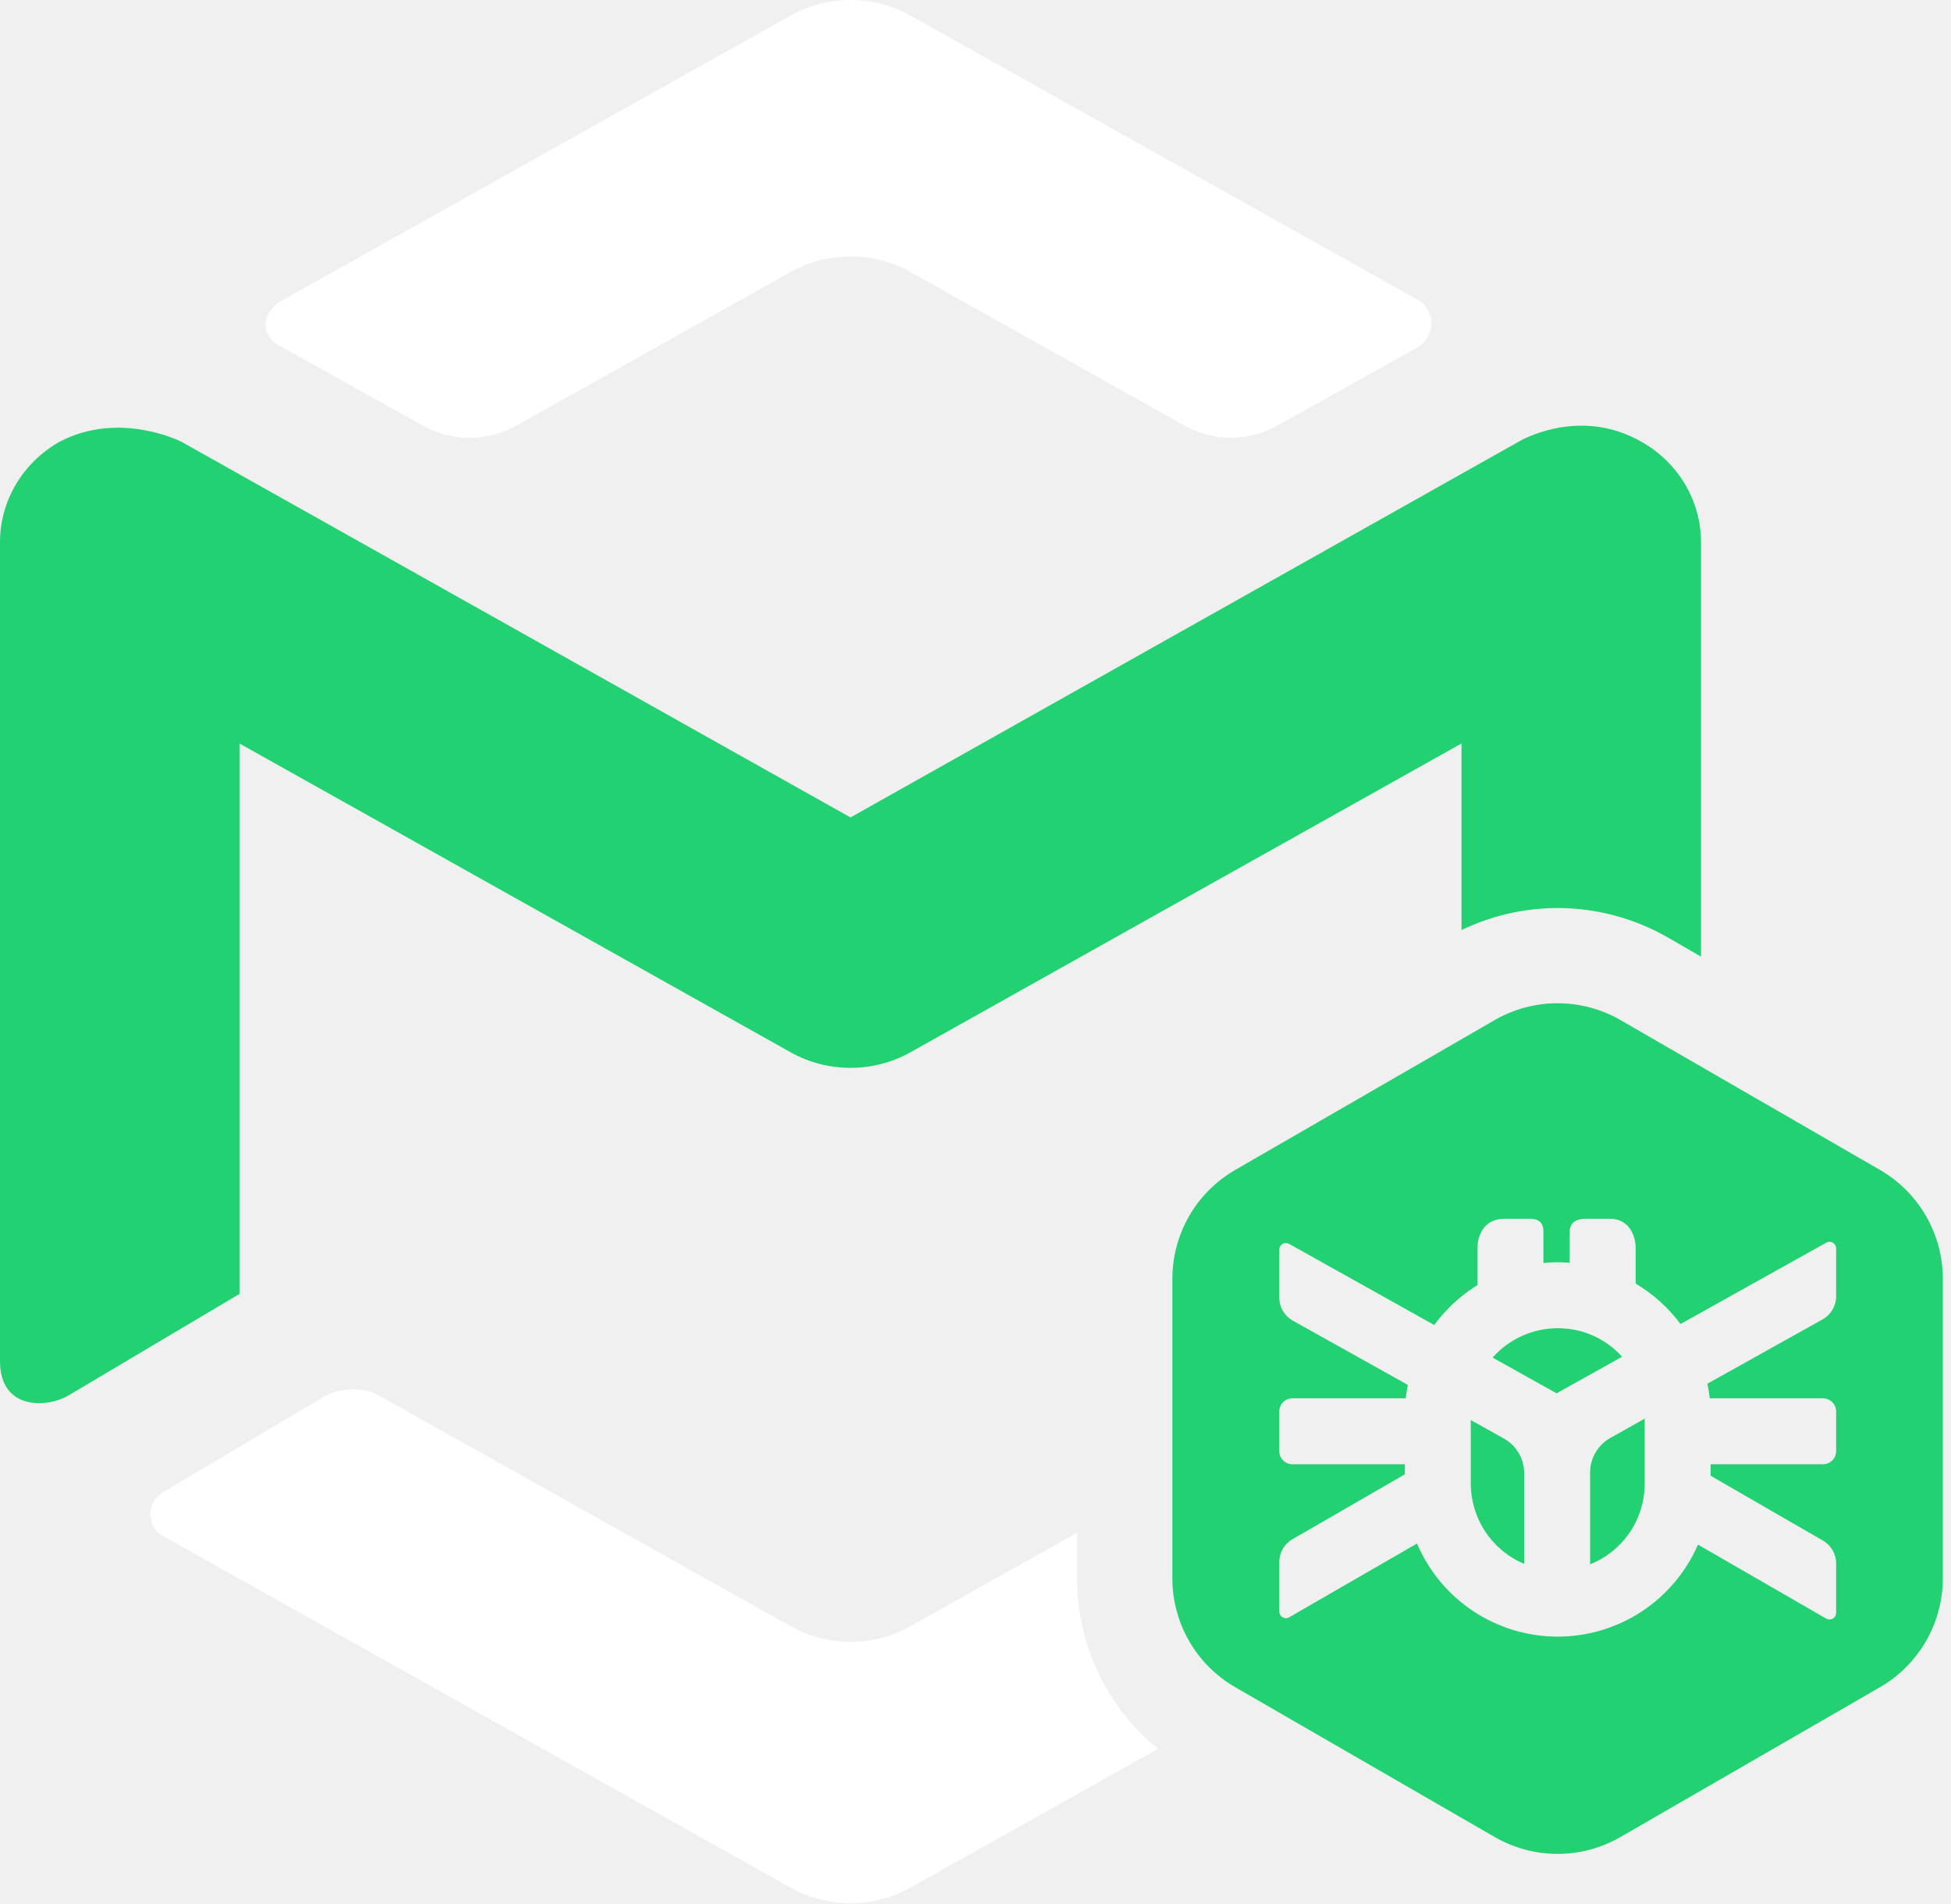
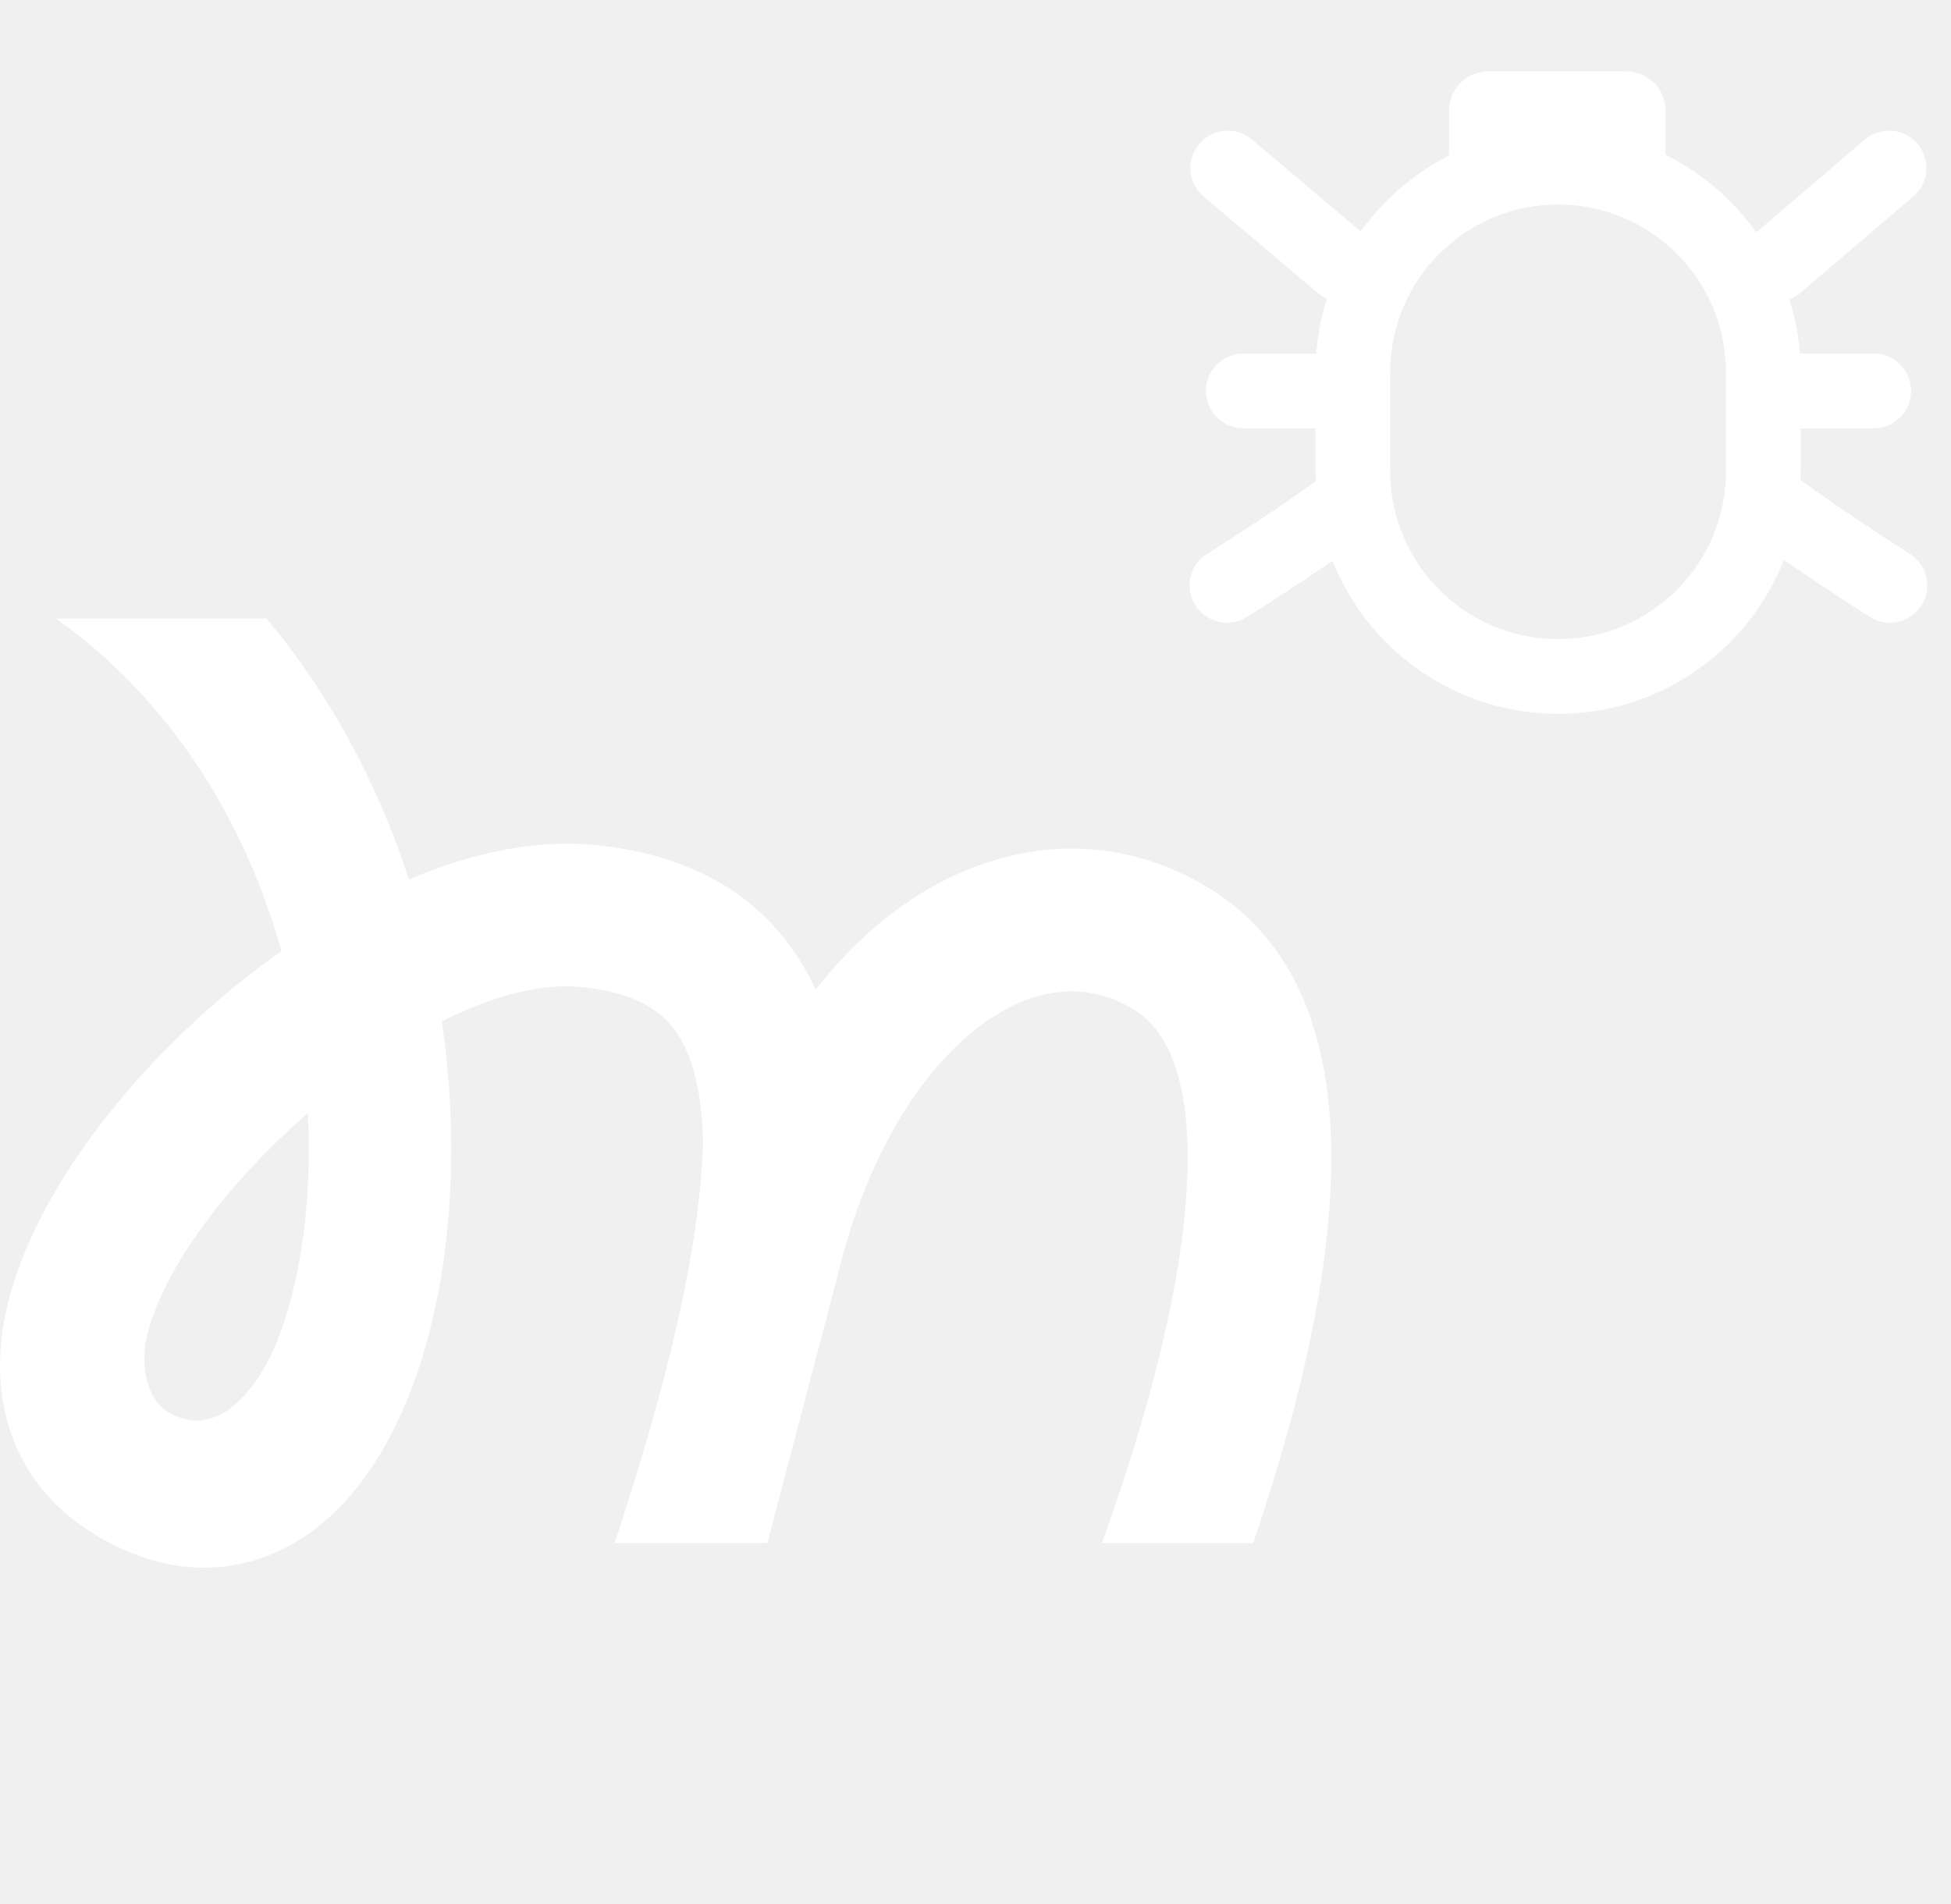
- <svg xmlns="http://www.w3.org/2000/svg" width="41" height="40" viewBox="0 0 41 40" fill="none">
-   <path d="M16.615 0.327C17.393 -0.109 18.353 -0.109 19.131 0.327C19.131 0.327 29.126 5.927 29.747 6.275C30.171 6.49 30.21 7.066 29.747 7.325C28.893 7.802 27.683 8.477 26.842 8.946C26.236 9.284 25.497 9.283 24.891 8.944L19.131 5.716C18.353 5.28 17.393 5.28 16.615 5.716L10.848 8.947C10.242 9.287 9.503 9.288 8.896 8.949C8.028 8.465 6.766 7.761 5.908 7.284C5.515 7.115 5.434 6.615 5.908 6.326L16.615 0.327Z" fill="white" />
-   <path d="M31.918 9.281C31.918 9.281 33.166 8.528 34.488 9.281C35.267 9.717 35.746 10.523 35.746 11.396V20.105L35.055 19.706C34.349 19.299 33.547 19.084 32.732 19.084C32.032 19.084 31.341 19.244 30.713 19.547V15.626L19.132 22.116C18.353 22.552 17.394 22.552 16.615 22.116L5.033 15.626V27.194L1.461 29.315C1.035 29.585 0 29.67 0 28.604V11.396C0 10.523 0.48 9.717 1.259 9.281C2.508 8.627 3.797 9.276 3.806 9.281L17.873 17.18L31.918 9.281Z" fill="#22D172" />
-   <path d="M32.732 21.085C33.197 21.085 33.653 21.207 34.055 21.439L39.506 24.587C39.908 24.819 40.242 25.153 40.474 25.555C40.706 25.957 40.828 26.413 40.828 26.877V33.171C40.828 33.635 40.706 34.091 40.474 34.493C40.242 34.895 39.908 35.229 39.506 35.461L34.055 38.608C33.653 38.84 33.197 38.963 32.732 38.963C32.268 38.963 31.812 38.84 31.41 38.608L25.96 35.461C25.558 35.229 25.223 34.895 24.991 34.493C24.759 34.091 24.637 33.635 24.637 33.171V26.877C24.637 26.413 24.759 25.957 24.991 25.555C25.223 25.153 25.558 24.819 25.96 24.587L31.41 21.439C31.812 21.207 32.268 21.085 32.732 21.085ZM31.605 25.615C31.247 25.615 31.049 25.892 31.049 26.237V27.008C30.695 27.227 30.386 27.512 30.141 27.848L27.182 26.194L27.089 26.143C26.997 26.091 26.884 26.158 26.884 26.264V27.27C26.884 27.369 26.91 27.467 26.96 27.552C27.01 27.637 27.081 27.707 27.167 27.755L29.585 29.106C29.567 29.199 29.552 29.293 29.542 29.388H27.161C27.008 29.388 26.884 29.512 26.884 29.665V30.497C26.884 30.534 26.89 30.57 26.904 30.604C26.918 30.637 26.939 30.668 26.965 30.693C26.991 30.719 27.021 30.739 27.055 30.753C27.088 30.767 27.125 30.775 27.161 30.774H29.523V30.986L27.161 32.35C26.989 32.448 26.884 32.632 26.884 32.83V33.87C26.884 33.894 26.89 33.918 26.902 33.94C26.915 33.961 26.932 33.978 26.953 33.99C26.974 34.002 26.998 34.009 27.023 34.009C27.047 34.009 27.071 34.002 27.092 33.99L29.778 32.44C30.024 33.018 30.434 33.512 30.957 33.859C31.48 34.207 32.094 34.394 32.723 34.397C33.351 34.399 33.967 34.217 34.493 33.873C35.019 33.529 35.432 33.039 35.683 32.463L38.378 34.018C38.399 34.03 38.423 34.036 38.447 34.036C38.471 34.036 38.496 34.03 38.517 34.018C38.538 34.005 38.555 33.988 38.567 33.967C38.579 33.946 38.586 33.922 38.586 33.898V32.857C38.586 32.659 38.48 32.477 38.309 32.378L35.949 31.016V30.774H38.309C38.345 30.774 38.381 30.767 38.415 30.753C38.449 30.739 38.479 30.719 38.505 30.693C38.531 30.668 38.551 30.637 38.565 30.604C38.578 30.57 38.586 30.534 38.586 30.497V29.665C38.586 29.512 38.462 29.388 38.309 29.388H35.93C35.919 29.284 35.902 29.182 35.881 29.081L38.302 27.729C38.477 27.631 38.586 27.445 38.586 27.244V26.238C38.586 26.214 38.579 26.19 38.567 26.169C38.556 26.148 38.538 26.13 38.518 26.118C38.497 26.106 38.473 26.1 38.449 26.1C38.425 26.099 38.402 26.105 38.381 26.116L38.287 26.168L35.316 27.827C35.061 27.484 34.74 27.196 34.373 26.977V26.238C34.373 25.893 34.176 25.615 33.843 25.615H33.315C33.151 25.615 32.987 25.678 32.987 25.893V26.539C32.904 26.533 32.821 26.529 32.736 26.528C32.634 26.529 32.534 26.534 32.435 26.543V25.893C32.435 25.719 32.363 25.615 32.148 25.615H31.605ZM34.563 31.181C34.563 31.546 34.454 31.903 34.25 32.205C34.046 32.507 33.755 32.741 33.416 32.877V30.946C33.416 30.645 33.58 30.366 33.843 30.22L34.563 29.816V31.181ZM31.605 30.234C31.868 30.381 32.03 30.659 32.03 30.96V32.867C31.698 32.728 31.414 32.493 31.215 32.193C31.015 31.893 30.909 31.541 30.908 31.181V29.845L31.605 30.234ZM32.736 27.915C32.991 27.915 33.244 27.967 33.477 28.07C33.709 28.174 33.918 28.325 34.089 28.514L32.711 29.283L31.367 28.532C31.538 28.338 31.749 28.183 31.985 28.076C32.221 27.97 32.477 27.915 32.736 27.915Z" fill="#22D172" />
-   <path d="M6.826 29.344C7.157 29.158 7.666 29.147 7.988 29.344L16.614 34.178C17.392 34.615 18.352 34.615 19.131 34.178L22.636 32.214V33.172C22.636 33.987 22.851 34.788 23.258 35.494C23.538 35.978 23.904 36.405 24.333 36.757L19.131 39.672C18.352 40.109 17.392 40.109 16.614 39.672L3.431 32.286C3.181 32.181 2.971 31.661 3.431 31.358L6.826 29.344Z" fill="white" />
+ <svg xmlns="http://www.w3.org/2000/svg" width="41" height="40" viewBox="0 0 164 160" fill="none">
+   <g transform="translate(0 52) scale(.8)">
+     <path d="M126.806 28.19C118.726 23.34 109.406 22.87 100.566 26.86C95.016 29.38 89.986 33.53 85.706 38.98C85.186 37.87 84.606 36.8 83.966 35.8C79.506 28.79 72.276 24.75 62.466 23.79C56.296 23.19 49.606 24.6 42.966 27.41C40.446 19.65 35.936 9.46 28.006 0H5.896C19.396 9.62 25.786 23.01 28.736 32.16C29.036 33.09 29.316 34.02 29.576 34.95C15.666 44.75 3.986 59.28 0.866 71.8C-2.114 83.77 2.696 93.62 13.746 98.16C21.136 101.21 28.806 99.79 34.776 94.27C45.196 84.64 49.546 63.56 46.426 42.32C51.616 39.72 56.706 38.3 61.006 38.72C67.656 39.37 70.006 41.8 71.306 43.85C72.506 45.73 73.716 49.03 73.876 54.71C73.606 66.19 69.986 80.84 64.576 97.15H80.626L87.806 69.84L87.856 69.65C91.806 52.78 100.036 43.57 106.746 40.53C111.086 38.57 115.246 38.74 119.096 41.05C127.756 46.24 126.466 67.69 115.776 97.15H131.676C144.066 60.74 142.426 37.55 126.806 28.19ZM29.066 76.09C29.066 76.09 28.986 76.29 28.836 76.63C27.956 78.61 24.556 85.37 19.416 84.12C14.546 82.94 15.096 77.4 15.296 76.1C15.306 76.01 15.316 75.94 15.336 75.85C15.346 75.82 15.346 75.81 15.346 75.81C15.366 75.69 15.396 75.56 15.426 75.43C17.166 68.18 24.016 59.24 32.346 51.97C32.836 61.42 31.516 69.98 29.066 76.09Z" fill="#FFFFFF" />
+   </g>
+   <g transform="translate(100.00 6.00) scale(2.616)">
+     <path d="M12.241 1.889C14.705 2.014 16.866 3.284 18.205 5.176L21.696 2.193C22.2 1.763 22.957 1.823 23.388 2.326C23.818 2.83 23.759 3.587 23.255 4.018L19.615 7.128C19.511 7.217 19.395 7.284 19.274 7.331C19.449 7.886 19.563 8.468 19.609 9.069H21.983C22.645 9.07 23.183 9.607 23.183 10.27C23.183 10.932 22.645 11.47 21.983 11.47H19.635V12.849L19.627 13.131C20.362 13.669 21.213 14.246 21.901 14.699C22.26 14.937 22.571 15.138 22.792 15.28C22.902 15.351 22.991 15.407 23.051 15.445C23.081 15.464 23.104 15.479 23.119 15.488C23.127 15.493 23.132 15.497 23.136 15.499C23.138 15.5 23.14 15.502 23.141 15.502L23.142 15.503C23.702 15.856 23.87 16.597 23.517 17.157C23.185 17.683 22.514 17.864 21.969 17.594L21.862 17.533L21.86 17.532C21.859 17.532 21.857 17.53 21.855 17.528C21.85 17.526 21.844 17.522 21.836 17.517C21.819 17.506 21.795 17.491 21.764 17.471C21.701 17.431 21.61 17.373 21.496 17.3C21.268 17.154 20.948 16.947 20.578 16.703C20.135 16.411 19.616 16.061 19.096 15.698C17.958 18.594 15.139 20.644 11.84 20.645L11.438 20.634C8.324 20.476 5.691 18.491 4.592 15.729C4.079 16.081 3.569 16.421 3.132 16.706C2.759 16.95 2.435 17.157 2.205 17.303C2.09 17.376 1.997 17.434 1.934 17.474C1.902 17.494 1.877 17.509 1.86 17.52C1.852 17.525 1.846 17.53 1.842 17.532C1.84 17.534 1.837 17.535 1.836 17.535L1.835 17.536H1.834C1.272 17.887 0.532 17.715 0.182 17.152C-0.169 16.59 0.003 15.85 0.565 15.499H0.566C0.567 15.499 0.569 15.497 0.57 15.496C0.574 15.494 0.58 15.49 0.588 15.486C0.603 15.476 0.627 15.461 0.657 15.443C0.718 15.404 0.806 15.347 0.918 15.277C1.142 15.134 1.457 14.934 1.82 14.696C2.495 14.257 3.324 13.699 4.052 13.175L4.044 12.849V11.47H1.725C1.062 11.47 0.525 10.932 0.524 10.27C0.524 9.607 1.062 9.069 1.725 9.069H4.069C4.116 8.46 4.231 7.869 4.41 7.307C4.313 7.262 4.219 7.205 4.133 7.132L0.451 4.023C-0.055 3.595 -0.118 2.837 0.31 2.331C0.737 1.825 1.494 1.761 2 2.189L5.497 5.144C6.911 3.168 9.225 1.879 11.84 1.879L12.241 1.889ZM11.84 4.279C8.86 4.279 6.444 6.695 6.444 9.675V12.849C6.444 15.829 8.86 18.244 11.84 18.244C14.819 18.244 17.235 15.828 17.235 12.849V9.675C17.235 6.695 14.82 4.28 11.84 4.279Z" fill="#FFFFFF" />
+     <path d="M8.333 1.263C8.333 0.566 8.899 0 9.596 0H14.029C14.727 0 15.292 0.566 15.292 1.263V3.647H8.333V1.263Z" fill="#FFFFFF" />
+   </g>
</svg>
